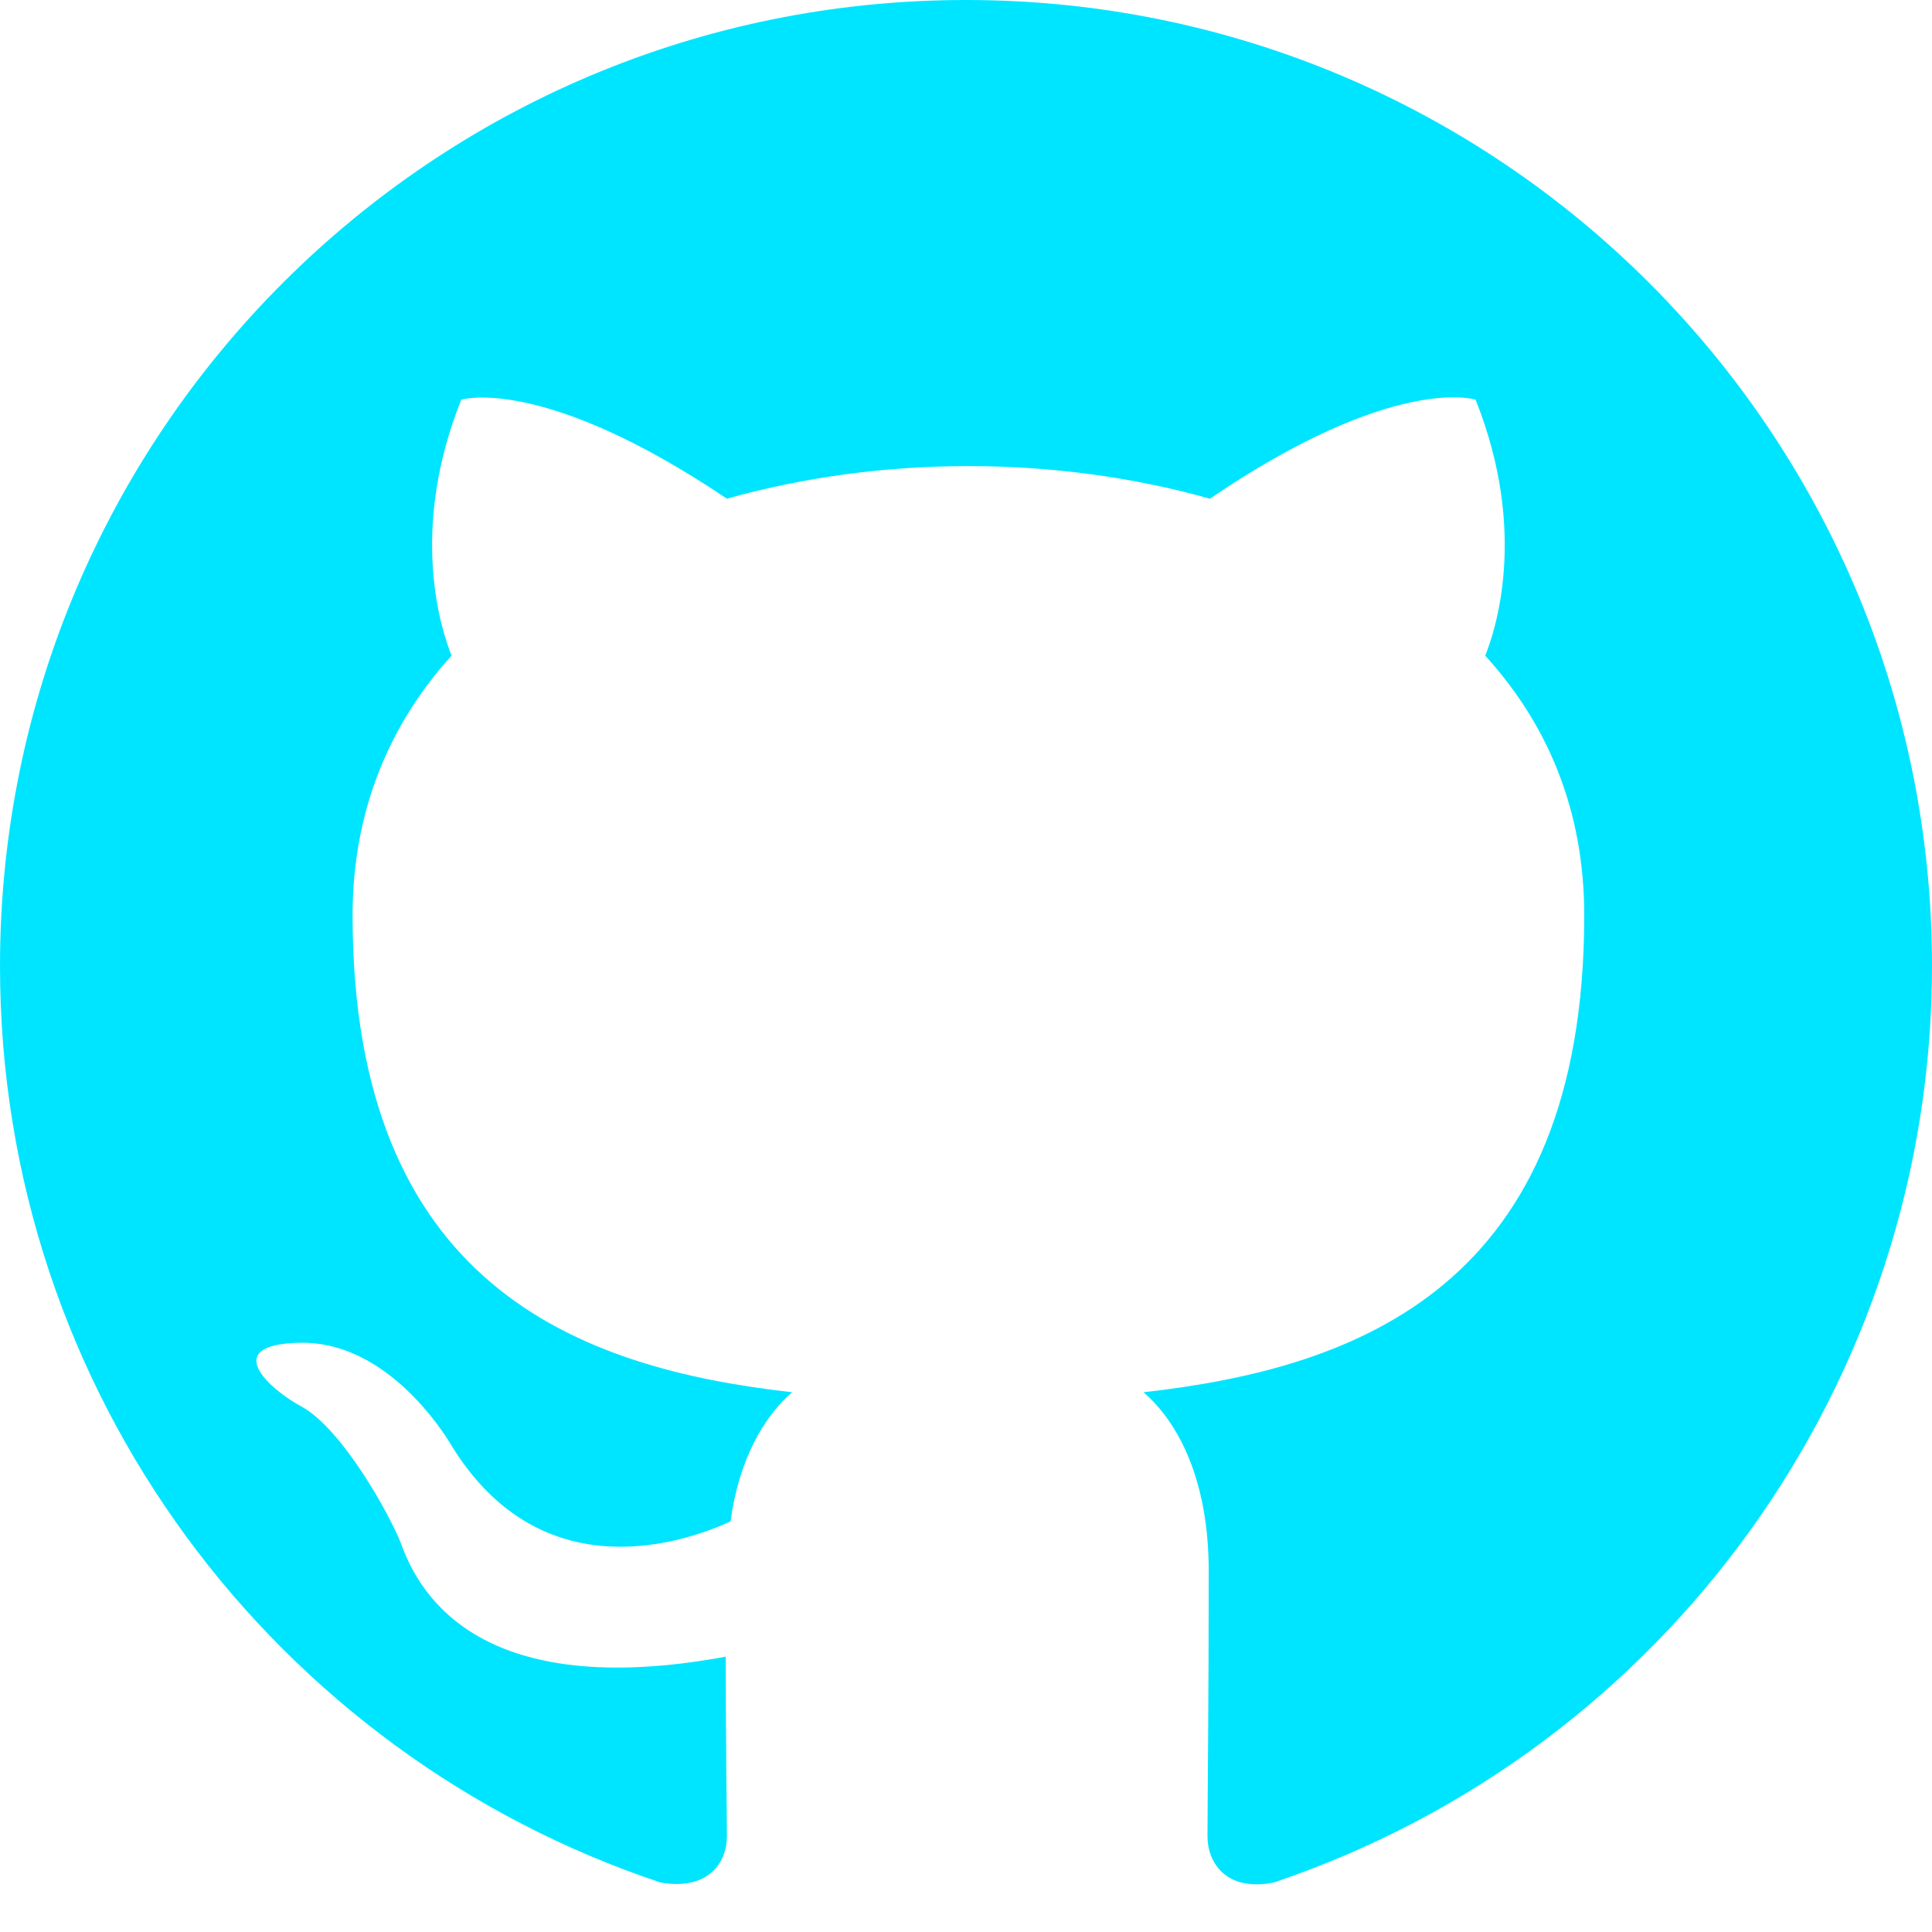
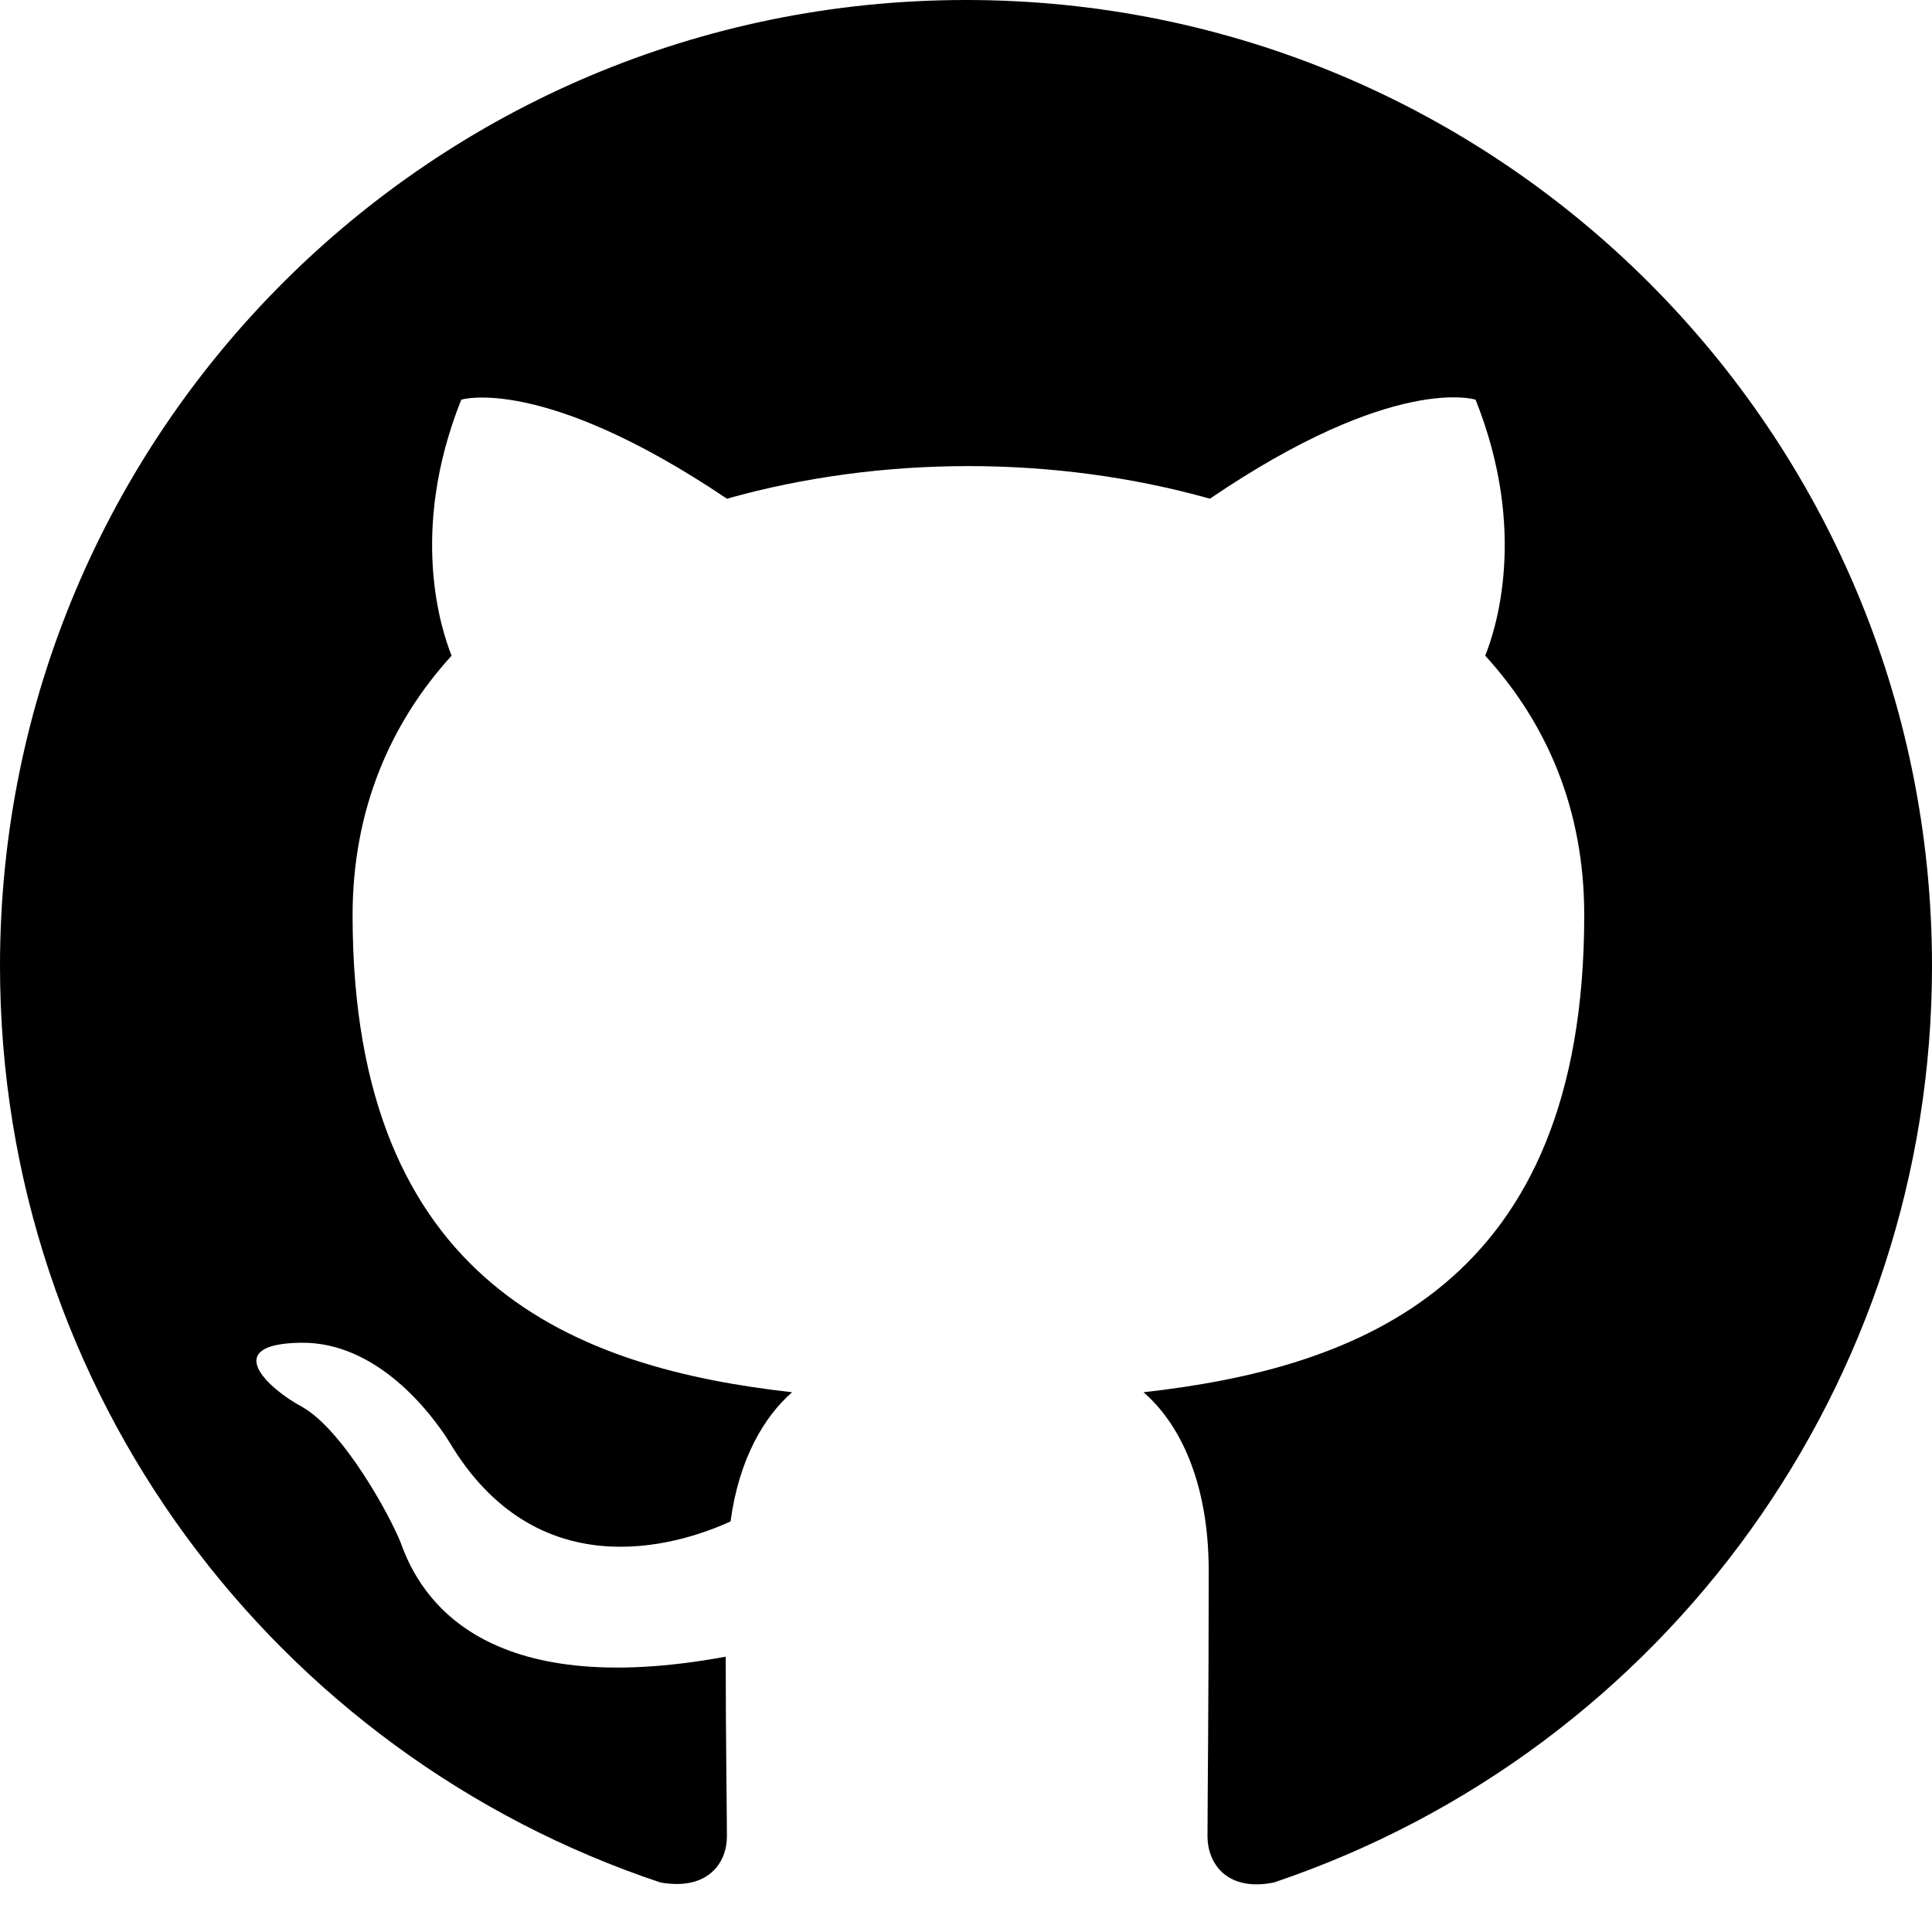
- <svg xmlns="http://www.w3.org/2000/svg" width="16" height="16" fill="#00e5ff" class="bi bi-github" viewBox="0 0 16 16">
+ <svg xmlns="http://www.w3.org/2000/svg" width="16" height="16" fill="currentColor" class="bi bi-github" viewBox="0 0 16 16">
  <path d="M8 0C3.58 0 0 3.58 0 8c0 3.54 2.29 6.53 5.47 7.59.4.07.55-.17.55-.38 0-.19-.01-.82-.01-1.49-2.01.37-2.53-.49-2.69-.94-.09-.23-.48-.94-.82-1.13-.28-.15-.68-.52-.01-.53.63-.01 1.08.58 1.23.82.72 1.21 1.87.87 2.33.66.07-.52.28-.87.51-1.07-1.78-.2-3.64-.89-3.64-3.95 0-.87.31-1.59.82-2.15-.08-.2-.36-1.02.08-2.12 0 0 .67-.21 2.2.82.64-.18 1.32-.27 2-.27s1.36.09 2 .27c1.53-1.04 2.2-.82 2.2-.82.44 1.1.16 1.92.08 2.12.51.56.82 1.27.82 2.15 0 3.07-1.87 3.75-3.65 3.95.29.25.54.73.54 1.48 0 1.07-.01 1.93-.01 2.2 0 .21.15.46.55.38A8.01 8.01 0 0 0 16 8c0-4.42-3.58-8-8-8" />
</svg>
